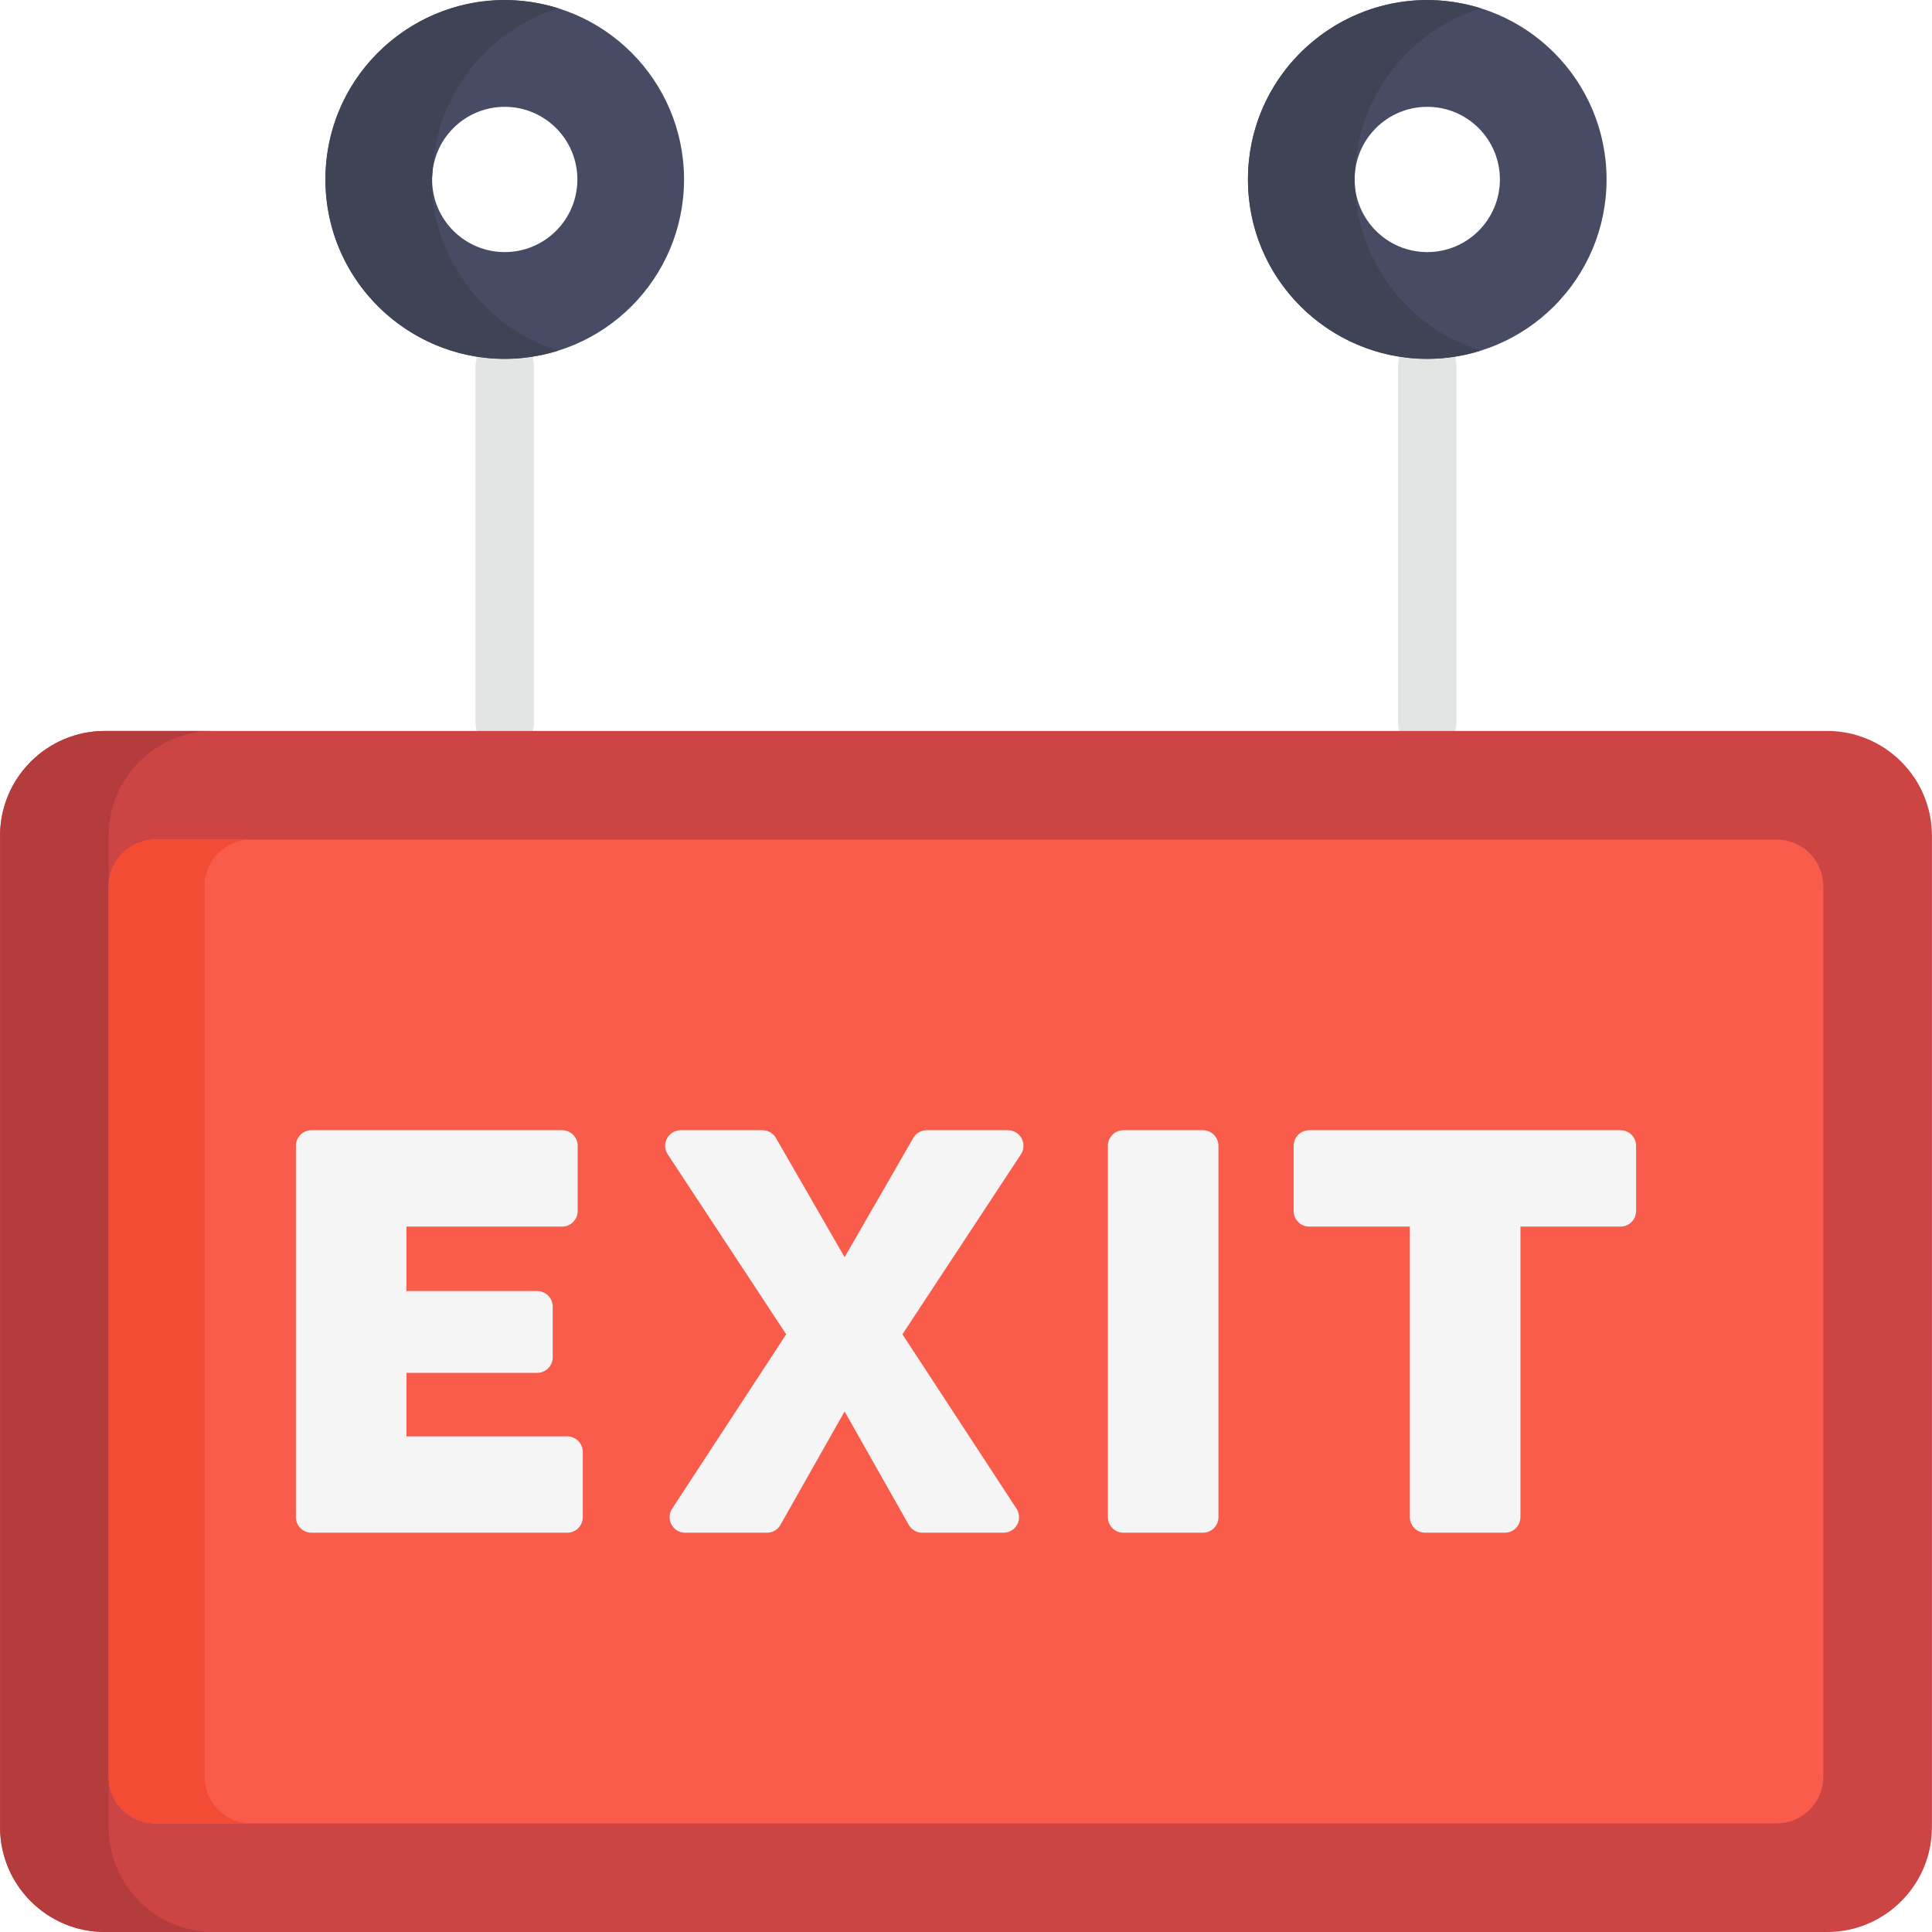
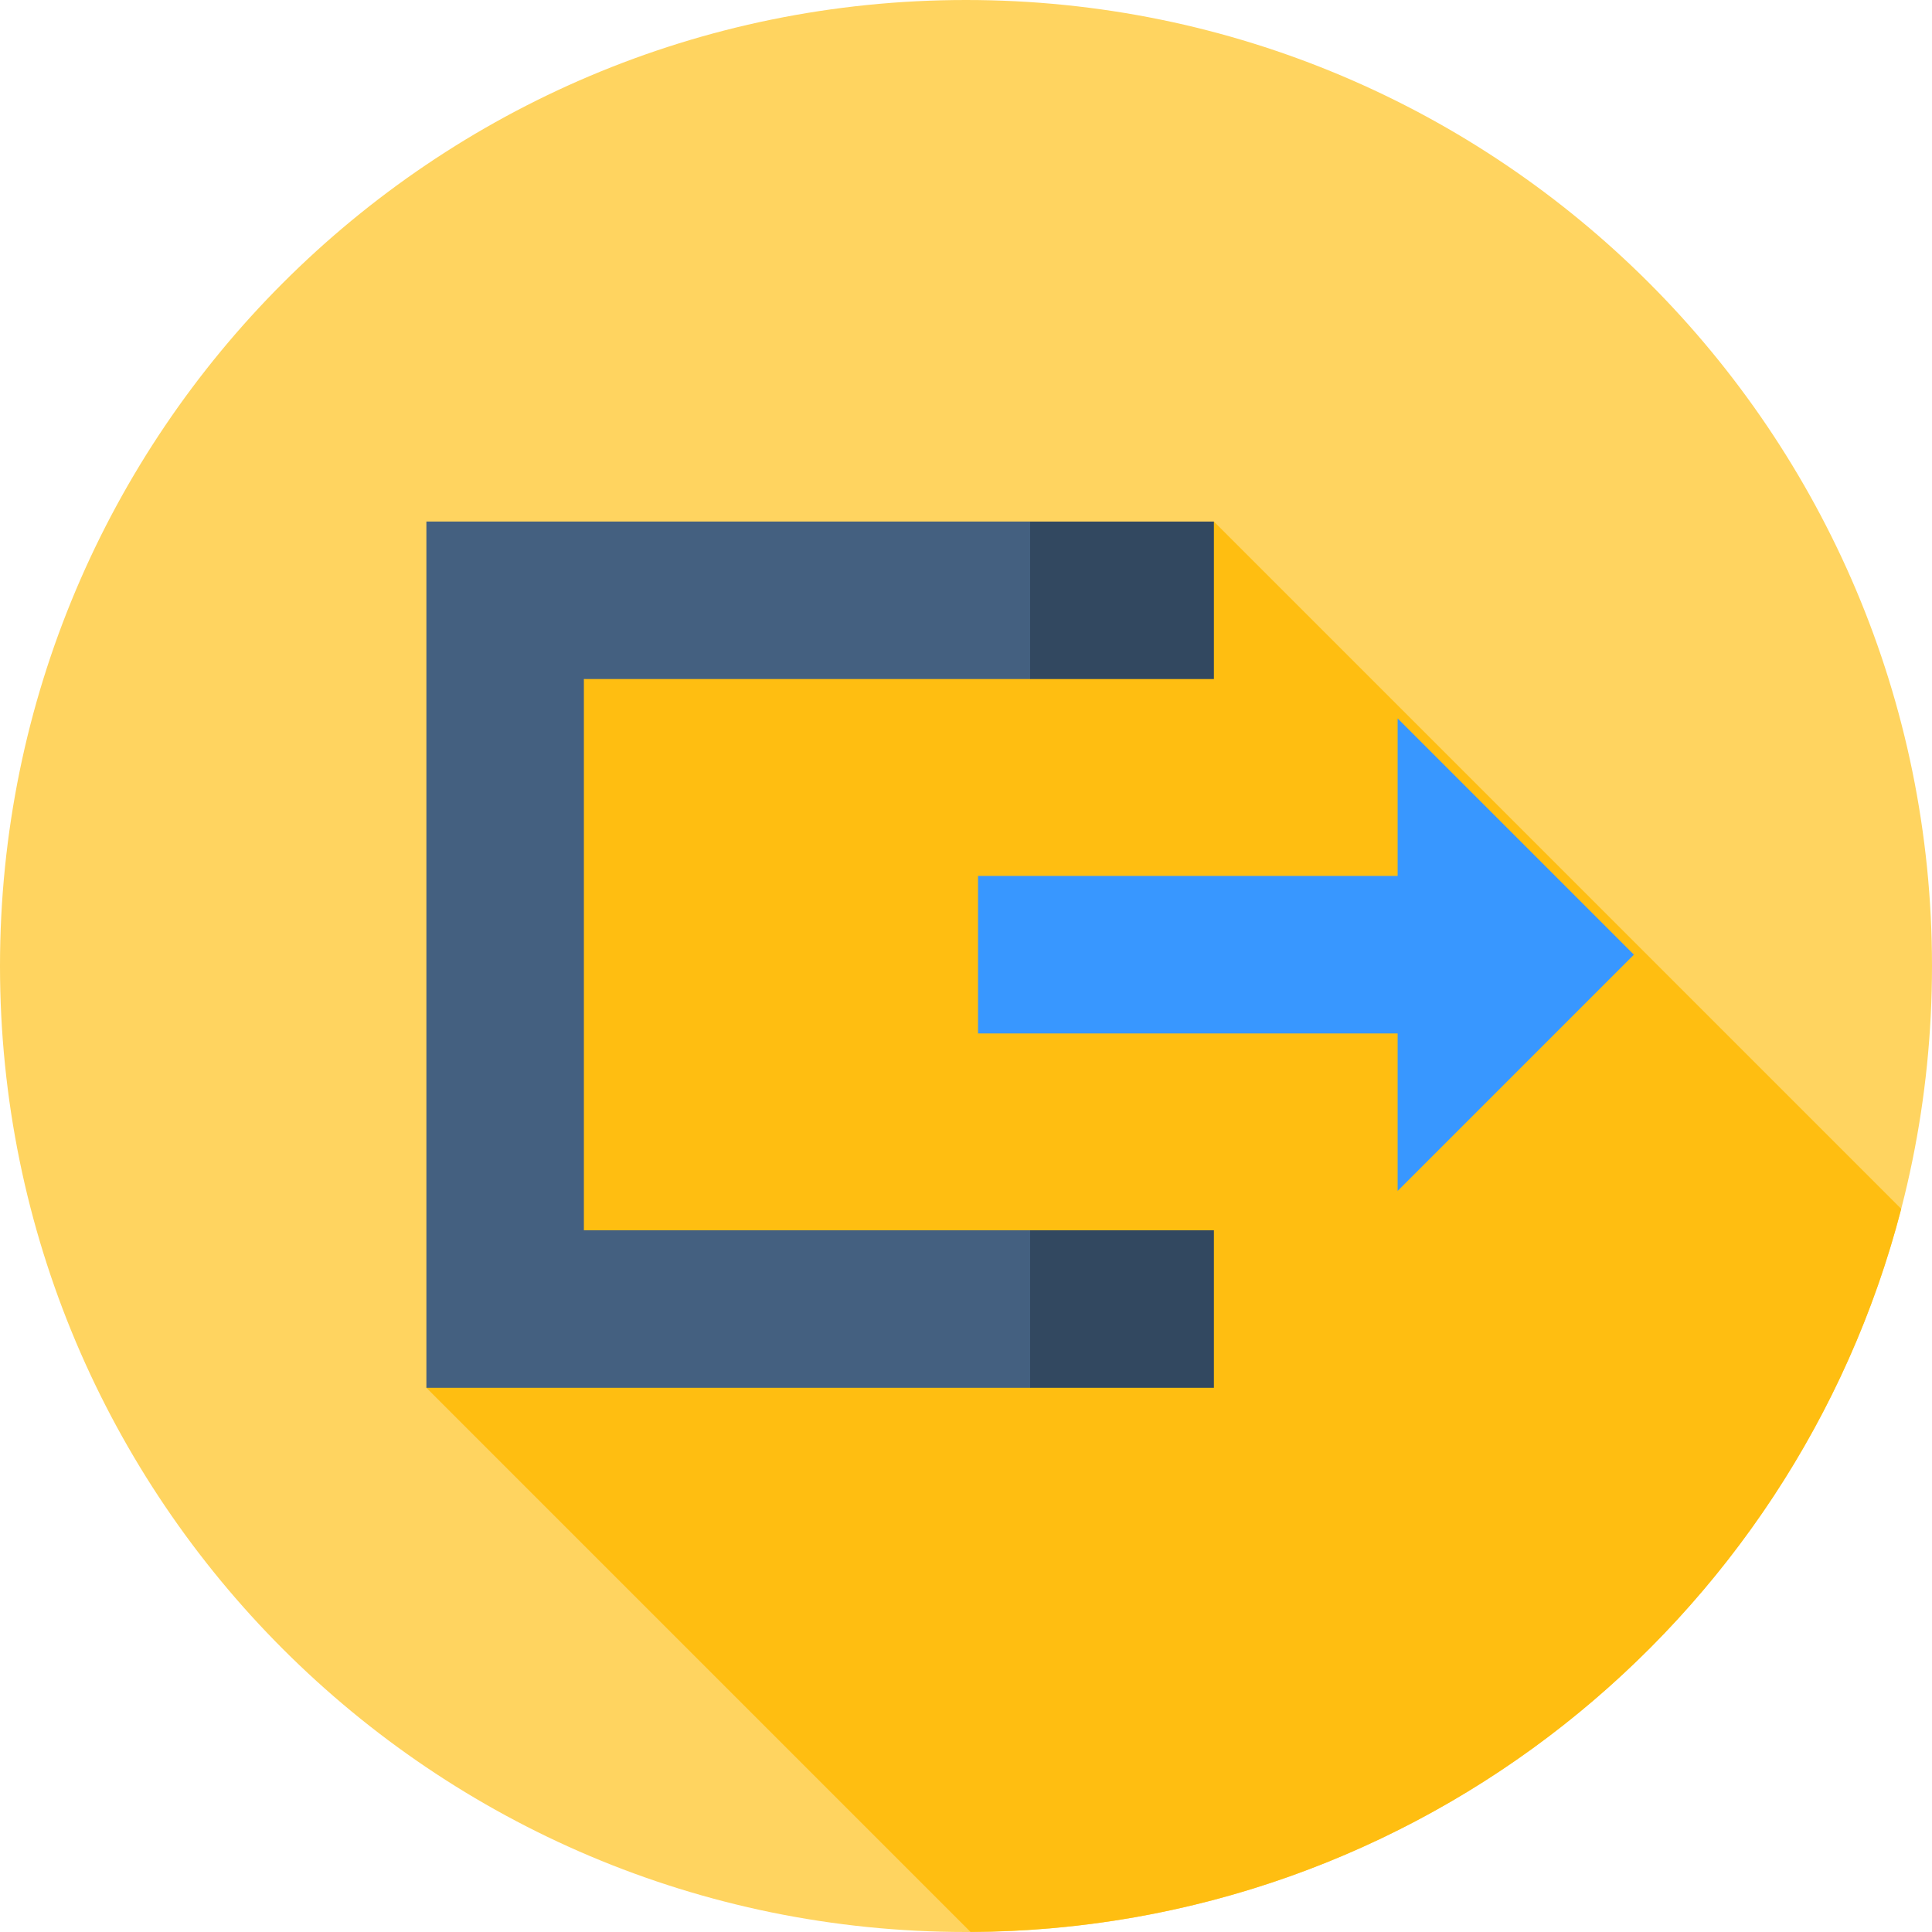
- <svg xmlns="http://www.w3.org/2000/svg" version="1.1" id="Capa_1" x="0px" y="0px" viewBox="0 0 512 512" style="enable-background:new 0 0 512 512;" xml:space="preserve">
-   <g>
-     <path style="fill:#E3E5E5;" d="M133.761,199.376c-4.267,0-7.726-3.459-7.726-7.726V97.006c0-4.268,3.459-7.726,7.726-7.726   s7.726,3.459,7.726,7.726v94.644C141.488,195.917,138.028,199.376,133.761,199.376z" />
-     <path style="fill:#E3E5E5;" d="M378.239,199.376c-4.267,0-7.726-3.459-7.726-7.726V97.006c0-4.268,3.459-7.726,7.726-7.726   s7.726,3.459,7.726,7.726v94.644C385.965,195.917,382.506,199.376,378.239,199.376z" />
+ <svg xmlns="http://www.w3.org/2000/svg" height="512pt" viewBox="0 0 512 512" width="512pt">
+   <path d="m512 256c0 141.387-114.613 256-256 256s-256-114.613-256-256 114.613-256 256-256 256 114.613 256 256zm0 0" fill="#ffd460" />
+   <path d="m503.84 320.359-182.145-182.141-166.957 41.738-41.738 187.824 144.203 144.203c118.625-.547 218.188-81.766 246.637-191.625zm0 0" fill="#ffbe11" />
+   <path d="m370.391 232.129h-111.199v41.738h111.199v41.742l62.609-62.609-62.609-62.609zm0 0" fill="#3897ff" />
+   <path d="m154.738 179.957h118.262l13.914-20.871-13.914-20.867h-160v229.562h160l13.914-20.867-13.914-20.871h-118.262zm0 0" fill="#446080" />
+   <g fill="#324860">
+     <path d="m273 326.043h48.695v41.738h-48.695zm0 0" />
+     <path d="m273 138.219h48.695v41.738h-48.695zm0 0" />
  </g>
-   <path style="fill:#CC4444;" d="M484.223,193.71H27.777c-15.306,0-27.756,12.453-27.756,27.758v262.775  c0,15.305,12.45,27.757,27.756,27.757h456.446c15.306,0,27.756-12.452,27.756-27.757V221.468  C511.979,206.162,499.529,193.71,484.223,193.71z" />
-   <path style="fill:#B53C3C;" d="M28.801,484.243V221.468c0-15.306,12.451-27.758,27.756-27.758h-28.78  c-15.306,0-27.756,12.453-27.756,27.758v262.775c0,15.305,12.45,27.757,27.756,27.757h28.78  C41.252,512,28.801,499.548,28.801,484.243z" />
-   <path style="fill:#F95C4B;" d="M483.199,470.858c0,6.827-5.535,12.362-12.362,12.362H41.163c-6.827,0-12.362-5.535-12.362-12.362  V234.854c0-6.827,5.535-12.362,12.362-12.362h429.674c6.827,0,12.362,5.535,12.362,12.362V470.858z" />
-   <path style="fill:#F44B34;" d="M54.212,470.858V234.854c0-6.827,5.535-12.362,12.362-12.362H41.163  c-6.827,0-12.362,5.535-12.362,12.362v236.004c0,6.827,5.535,12.362,12.362,12.362h25.411  C59.746,483.22,54.212,477.685,54.212,470.858z" />
-   <g>
-     <path style="fill:#F5F5F5;" d="M150.32,380.649h-42.603v-16.827h34.641c2.276,0,4.121-1.845,4.121-4.121v-13.436   c0-2.276-1.845-4.121-4.121-4.121h-34.641V325.06h41.251c2.276,0,4.121-1.845,4.121-4.121v-17.3c0-2.276-1.845-4.121-4.121-4.121   H82.541c-2.276,0-4.121,1.845-4.121,4.121v98.429c0,2.276,1.845,4.121,4.121,4.121h67.78c2.276,0,4.121-1.845,4.121-4.121v-17.3   C154.441,382.494,152.596,380.649,150.32,380.649z" />
-     <path style="fill:#F5F5F5;" d="M267.113,299.519h-21.522c-1.474,0-2.835,0.787-3.571,2.064l-18.191,31.589l-18.193-31.589   c-0.735-1.278-2.097-2.064-3.571-2.064h-21.672c-3.268,0-5.246,3.646-3.442,6.386l31.403,47.701l-30.234,46.207   c-0.828,1.267-0.896,2.885-0.177,4.216c0.72,1.331,2.111,2.161,3.625,2.161h21.675c1.485,0,2.856-0.8,3.587-2.093l16.998-30.058   l16.996,30.058c0.731,1.293,2.102,2.093,3.587,2.093h21.525c1.514,0,2.905-0.83,3.625-2.161c0.72-1.331,0.652-2.95-0.177-4.216   l-30.232-46.207l31.402-47.701c0.834-1.266,0.905-2.886,0.186-4.22C270.021,300.351,268.629,299.519,267.113,299.519z" />
-     <path style="fill:#F5F5F5;" d="M318.779,299.519h-21.056c-2.276,0-4.121,1.845-4.121,4.121v98.429c0,2.276,1.845,4.121,4.121,4.121   h21.056c2.276,0,4.121-1.845,4.121-4.121V303.64C322.9,301.364,321.054,299.519,318.779,299.519z" />
-     <path style="fill:#F5F5F5;" d="M429.459,299.519h-82.504c-2.276,0-4.121,1.845-4.121,4.121v17.3c0,2.276,1.845,4.121,4.121,4.121   h26.678v77.009c0,2.276,1.845,4.121,4.121,4.121h21.056c2.276,0,4.121-1.845,4.121-4.121v-77.01h26.529   c2.276,0,4.121-1.845,4.121-4.121v-17.3C433.58,301.364,431.735,299.519,429.459,299.519z" />
-   </g>
-   <g>
-     <path style="fill:#474B63;" d="M133.761,0.04c-26.243,0-47.516,21.274-47.516,47.517s21.273,47.52,47.516,47.52   s47.516-21.276,47.516-47.52S160.004,0.04,133.761,0.04z M133.761,66.806c-10.63,0-19.249-8.618-19.249-19.249   c0-10.63,8.62-19.248,19.249-19.248c10.63,0,19.247,8.619,19.247,19.248C153.008,58.189,144.391,66.806,133.761,66.806z" />
-     <path style="fill:#474B63;" d="M378.239,0.04c-26.241,0-47.516,21.274-47.516,47.517s21.275,47.52,47.516,47.52   c26.245,0,47.516-21.276,47.516-47.52S404.484,0.04,378.239,0.04z M378.239,66.806c-10.63,0-19.247-8.618-19.247-19.249   c0-10.63,8.618-19.248,19.247-19.248c10.632,0,19.249,8.619,19.249,19.248C397.488,58.189,388.87,66.806,378.239,66.806z" />
-   </g>
-   <g>
-     <path style="fill:#3E4356;" d="M114.627,45.49c0.874-20.401,14.603-37.471,33.299-43.302c-30.631-9.554-61.681,13.395-61.681,45.37   c0,31.967,31.045,54.927,61.681,45.372C124.738,85.695,112.806,62.565,114.627,45.49z" />
-     <path style="fill:#3E4356;" d="M358.991,47.557c0-20.697,13.629-39.198,33.413-45.37c-30.631-9.553-61.682,13.395-61.682,45.37   c0,31.967,31.047,54.925,61.682,45.372C372.641,86.764,358.991,68.275,358.991,47.557z" />
-   </g>
-   <g>
- </g>
-   <g>
- </g>
-   <g>
- </g>
-   <g>
- </g>
-   <g>
- </g>
-   <g>
- </g>
-   <g>
- </g>
-   <g>
- </g>
-   <g>
- </g>
-   <g>
- </g>
-   <g>
- </g>
-   <g>
- </g>
-   <g>
- </g>
-   <g>
- </g>
-   <g>
- </g>
</svg>
